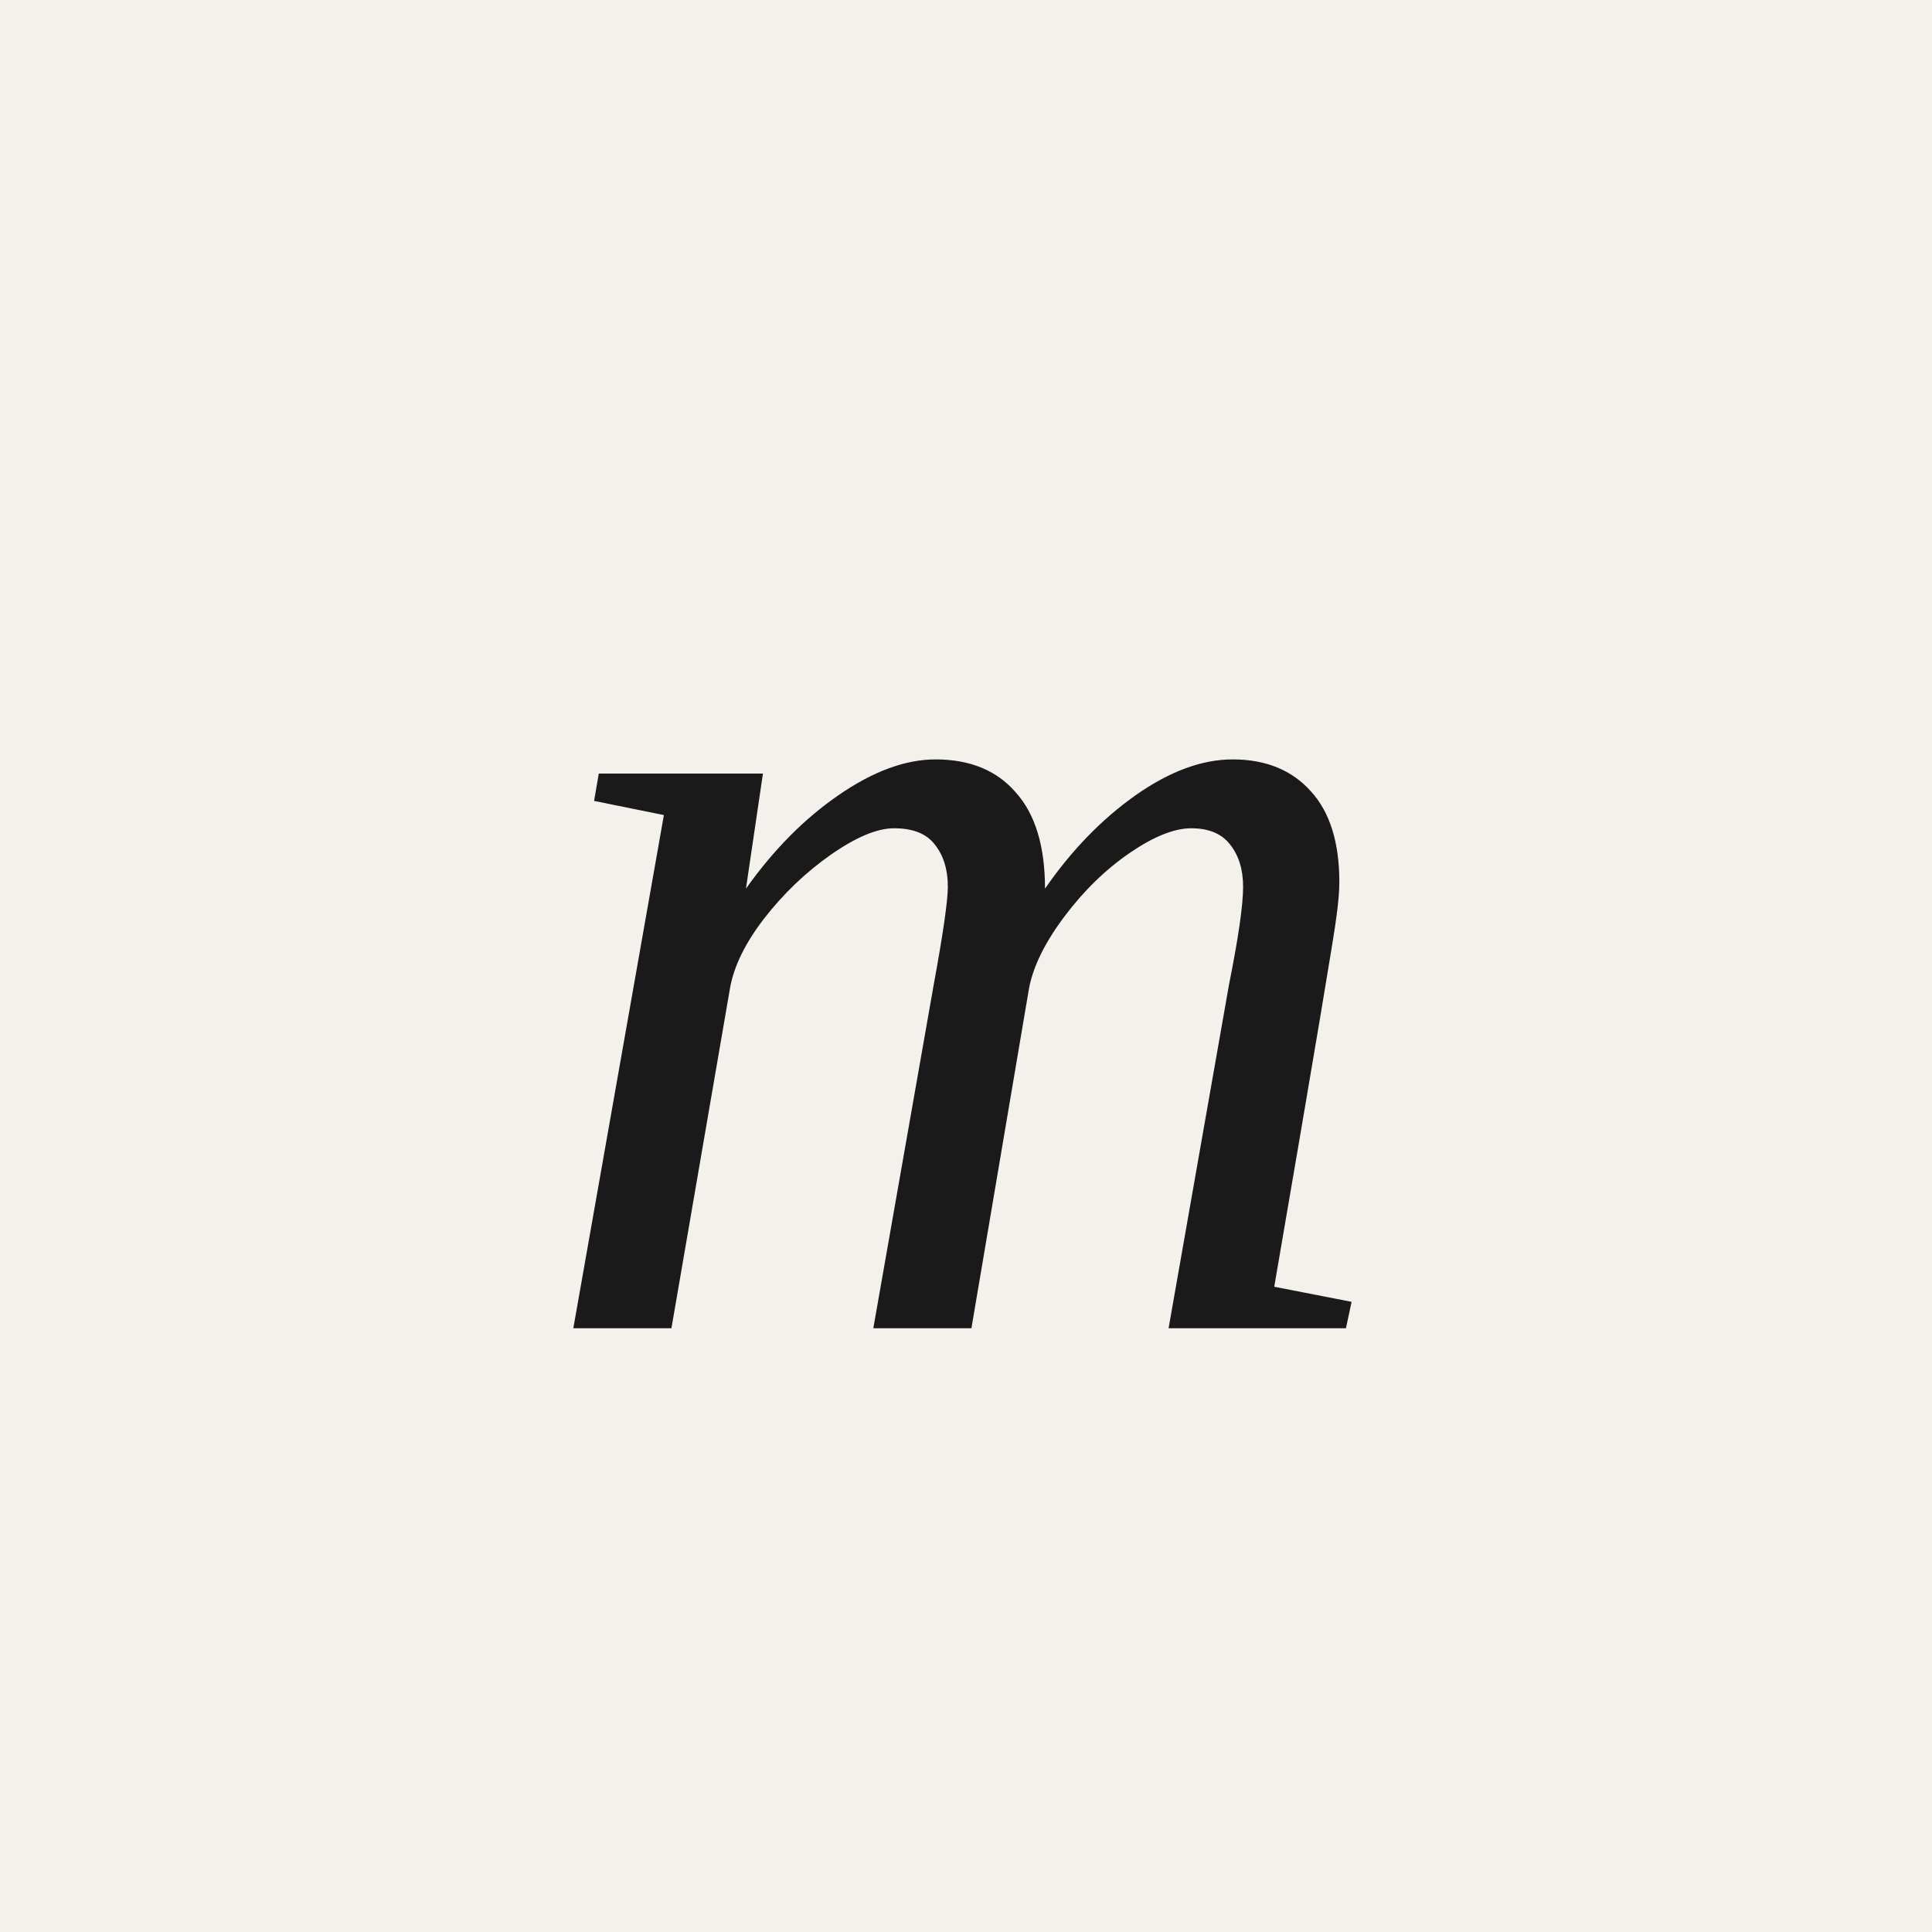
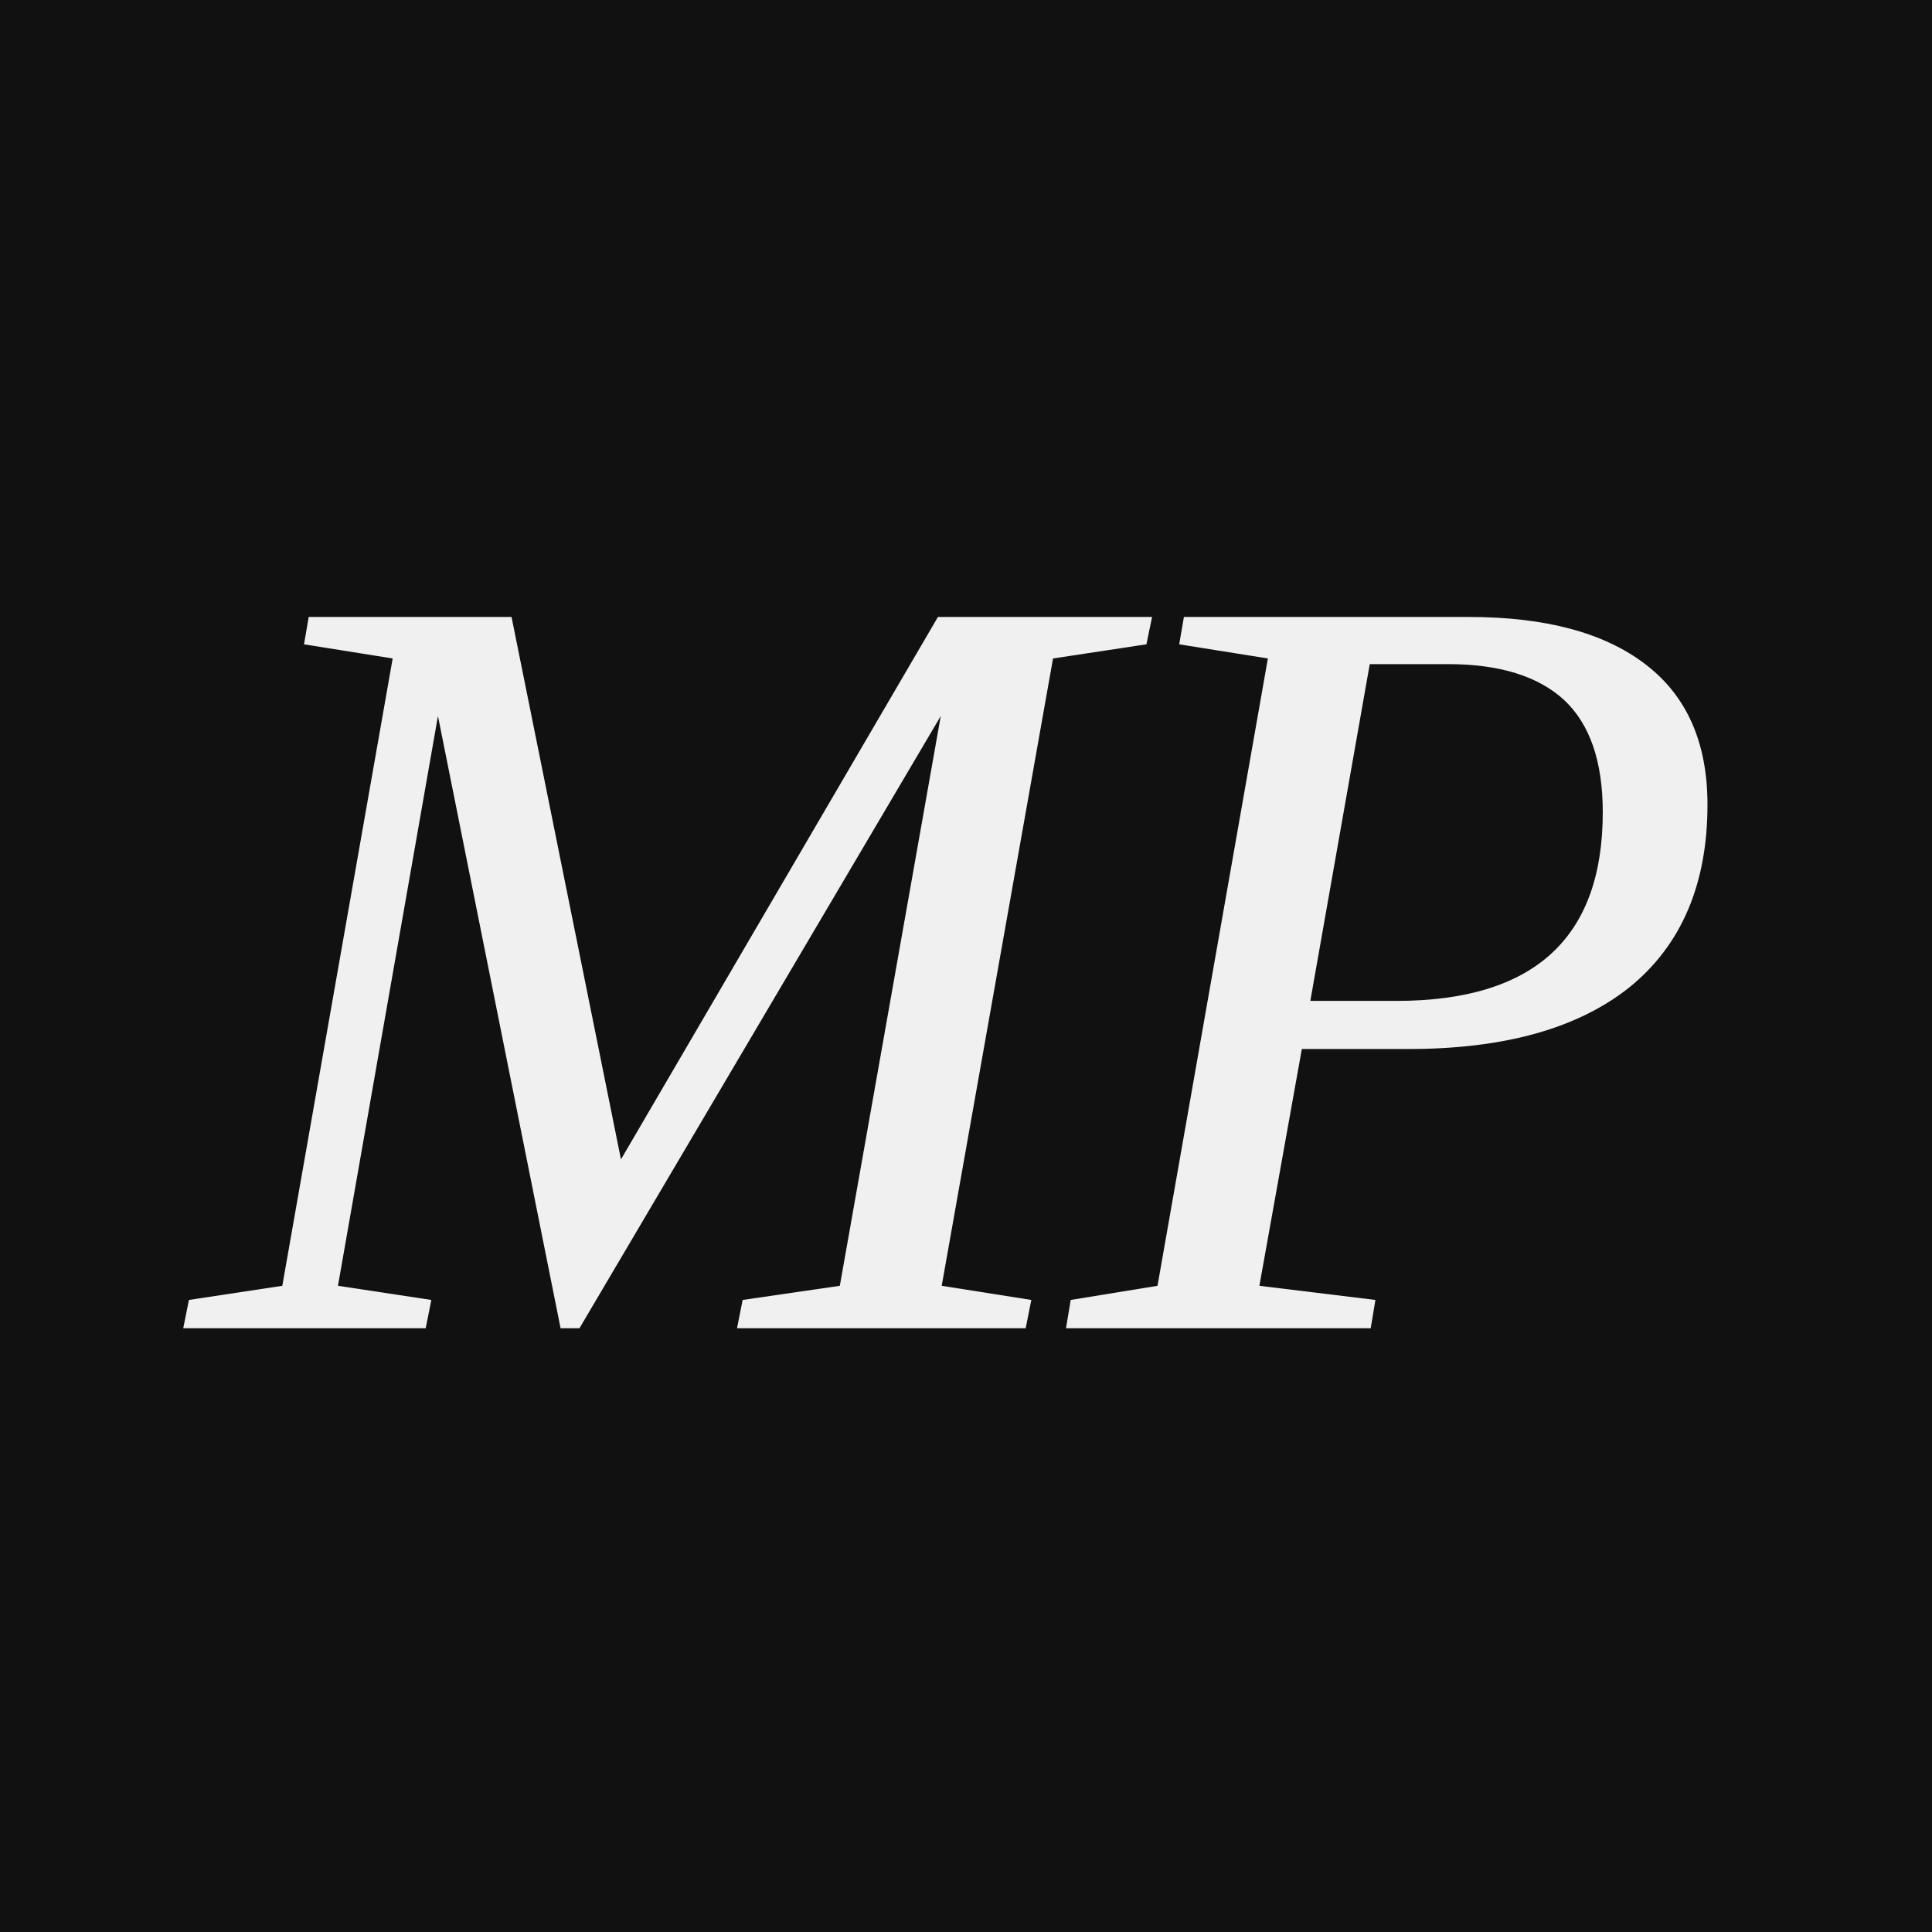
<svg xmlns="http://www.w3.org/2000/svg" viewBox="0 0 32 32">
-   <rect width="32" height="32" fill="#f4f1ec" />
-   <text x="16" y="22" font-family="Iowan Old Style, Baskerville, Times New Roman, serif" font-style="italic" font-size="20" text-anchor="middle" fill="#1a1a1a">m</text>
+   <rect width="32" height="32" fill="#111111" />
+   <text x="16" y="22" font-family="Iowan Old Style, Baskerville, Times New Roman, serif" font-style="italic" font-size="18" font-weight="500" text-anchor="middle" fill="#f0f0f0" letter-spacing="-0.5">MP</text>
</svg>
